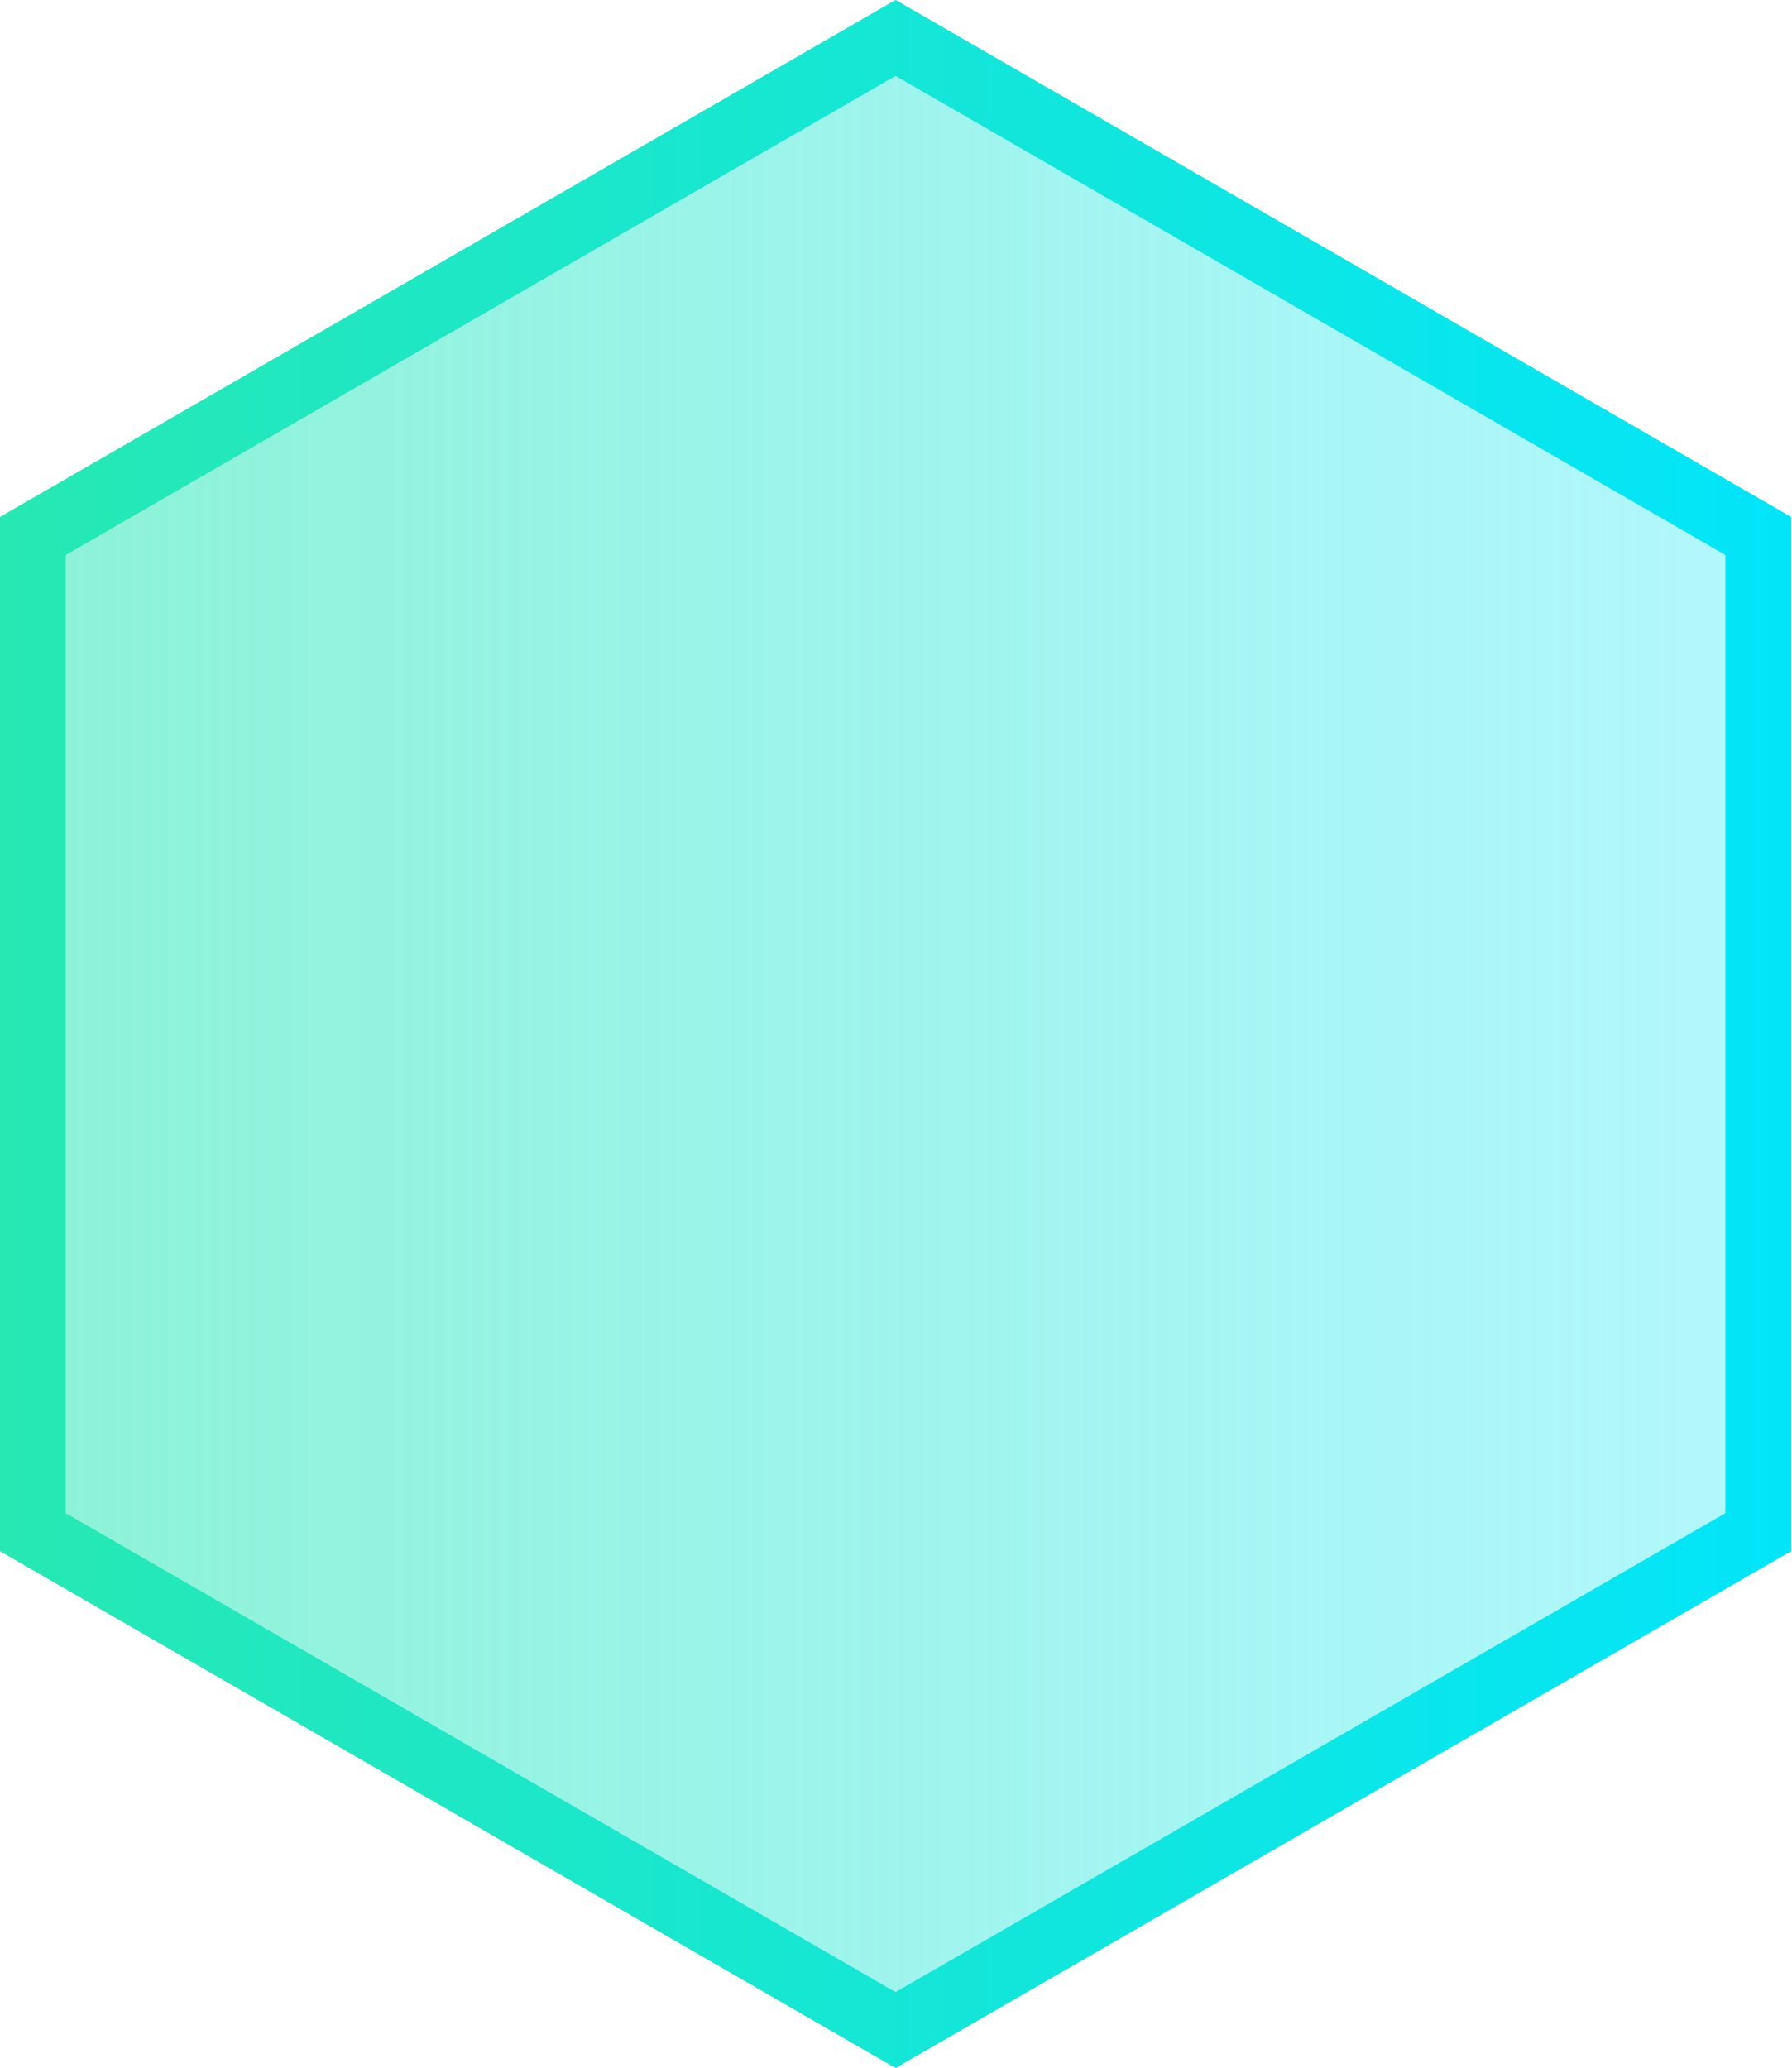
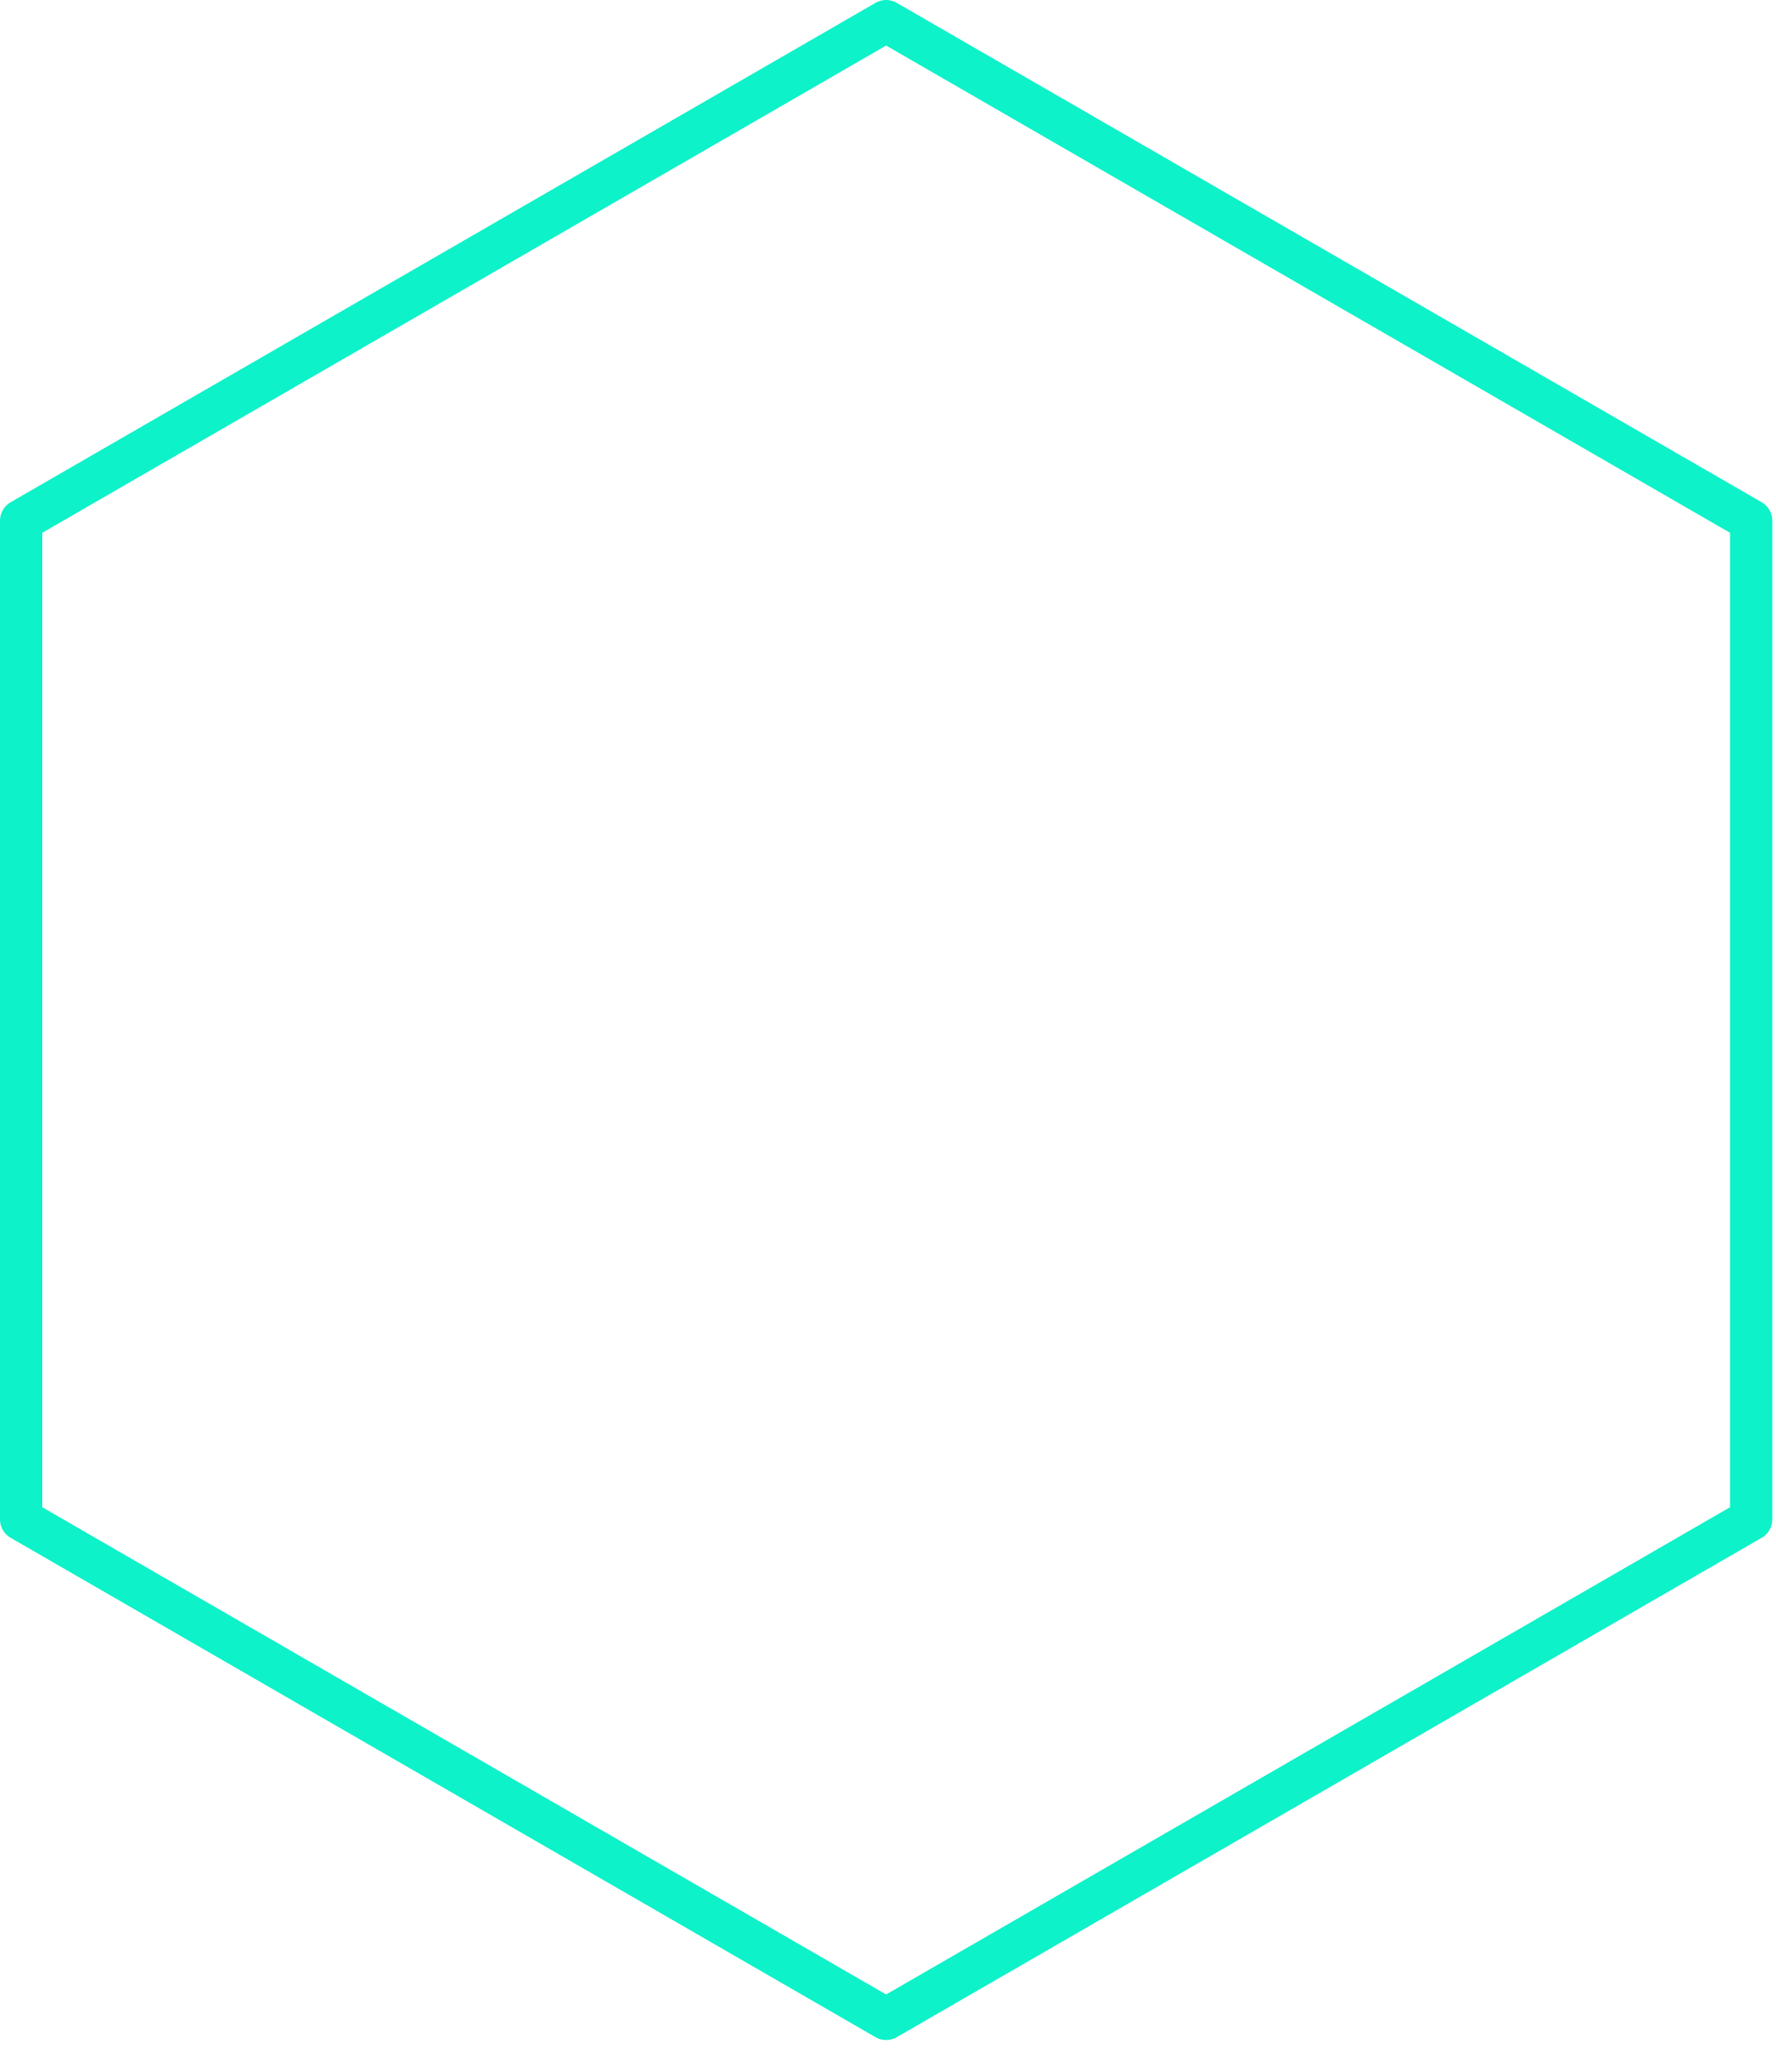
- <svg xmlns="http://www.w3.org/2000/svg" viewBox="0 0 109.01 125.87">
-   <defs>
-     <style>.cls-1{fill:url(#linear-gradient);}.cls-2{fill:url(#linear-gradient-2);}</style>
-     <linearGradient id="linear-gradient" y1="62.94" x2="109.01" y2="62.94" gradientUnits="userSpaceOnUse">
-       <stop offset="0" stop-color="#8cf2d5" />
-       <stop offset="1" stop-color="#81f2fb" stop-opacity="0.6" />
-     </linearGradient>
-     <linearGradient id="linear-gradient-2" y1="62.94" x2="109.01" y2="62.94" gradientUnits="userSpaceOnUse">
-       <stop offset="0" stop-color="#27e8b3" />
-       <stop offset="1" stop-color="#02e5f9" />
-     </linearGradient>
-   </defs>
-   <g id="Layer_2" data-name="Layer 2">
-     <g id="Layer_1-2" data-name="Layer 1">
-       <polygon class="cls-1" points="109.01 94.41 109.01 31.47 54.51 0 0 31.47 0 94.41 54.51 125.87 109.01 94.41" />
-       <path class="cls-2" d="M54.5,4.62,105,33.78V92.1L54.5,121.25,4,92.1V33.78L54.5,4.62M54.5,0,0,31.47V94.41l54.5,31.46L109,94.41V31.47L54.5,0Z" />
-     </g>
-   </g>
+ <svg xmlns="http://www.w3.org/2000/svg" width="100%" height="100%" viewBox="0 0 42 49" version="1.1" xml:space="preserve" style="fill-rule:evenodd;clip-rule:evenodd;stroke-linecap:round;stroke-linejoin:round;stroke-miterlimit:1.5;">
+   <path d="M20.957,47.744l-20.457,-11.811l0,-23.622l20.457,-11.811l20.458,11.811l0,23.622l-20.458,11.811Z" style="fill:none;stroke:#0df2c9;stroke-width:1px;" />
</svg>
